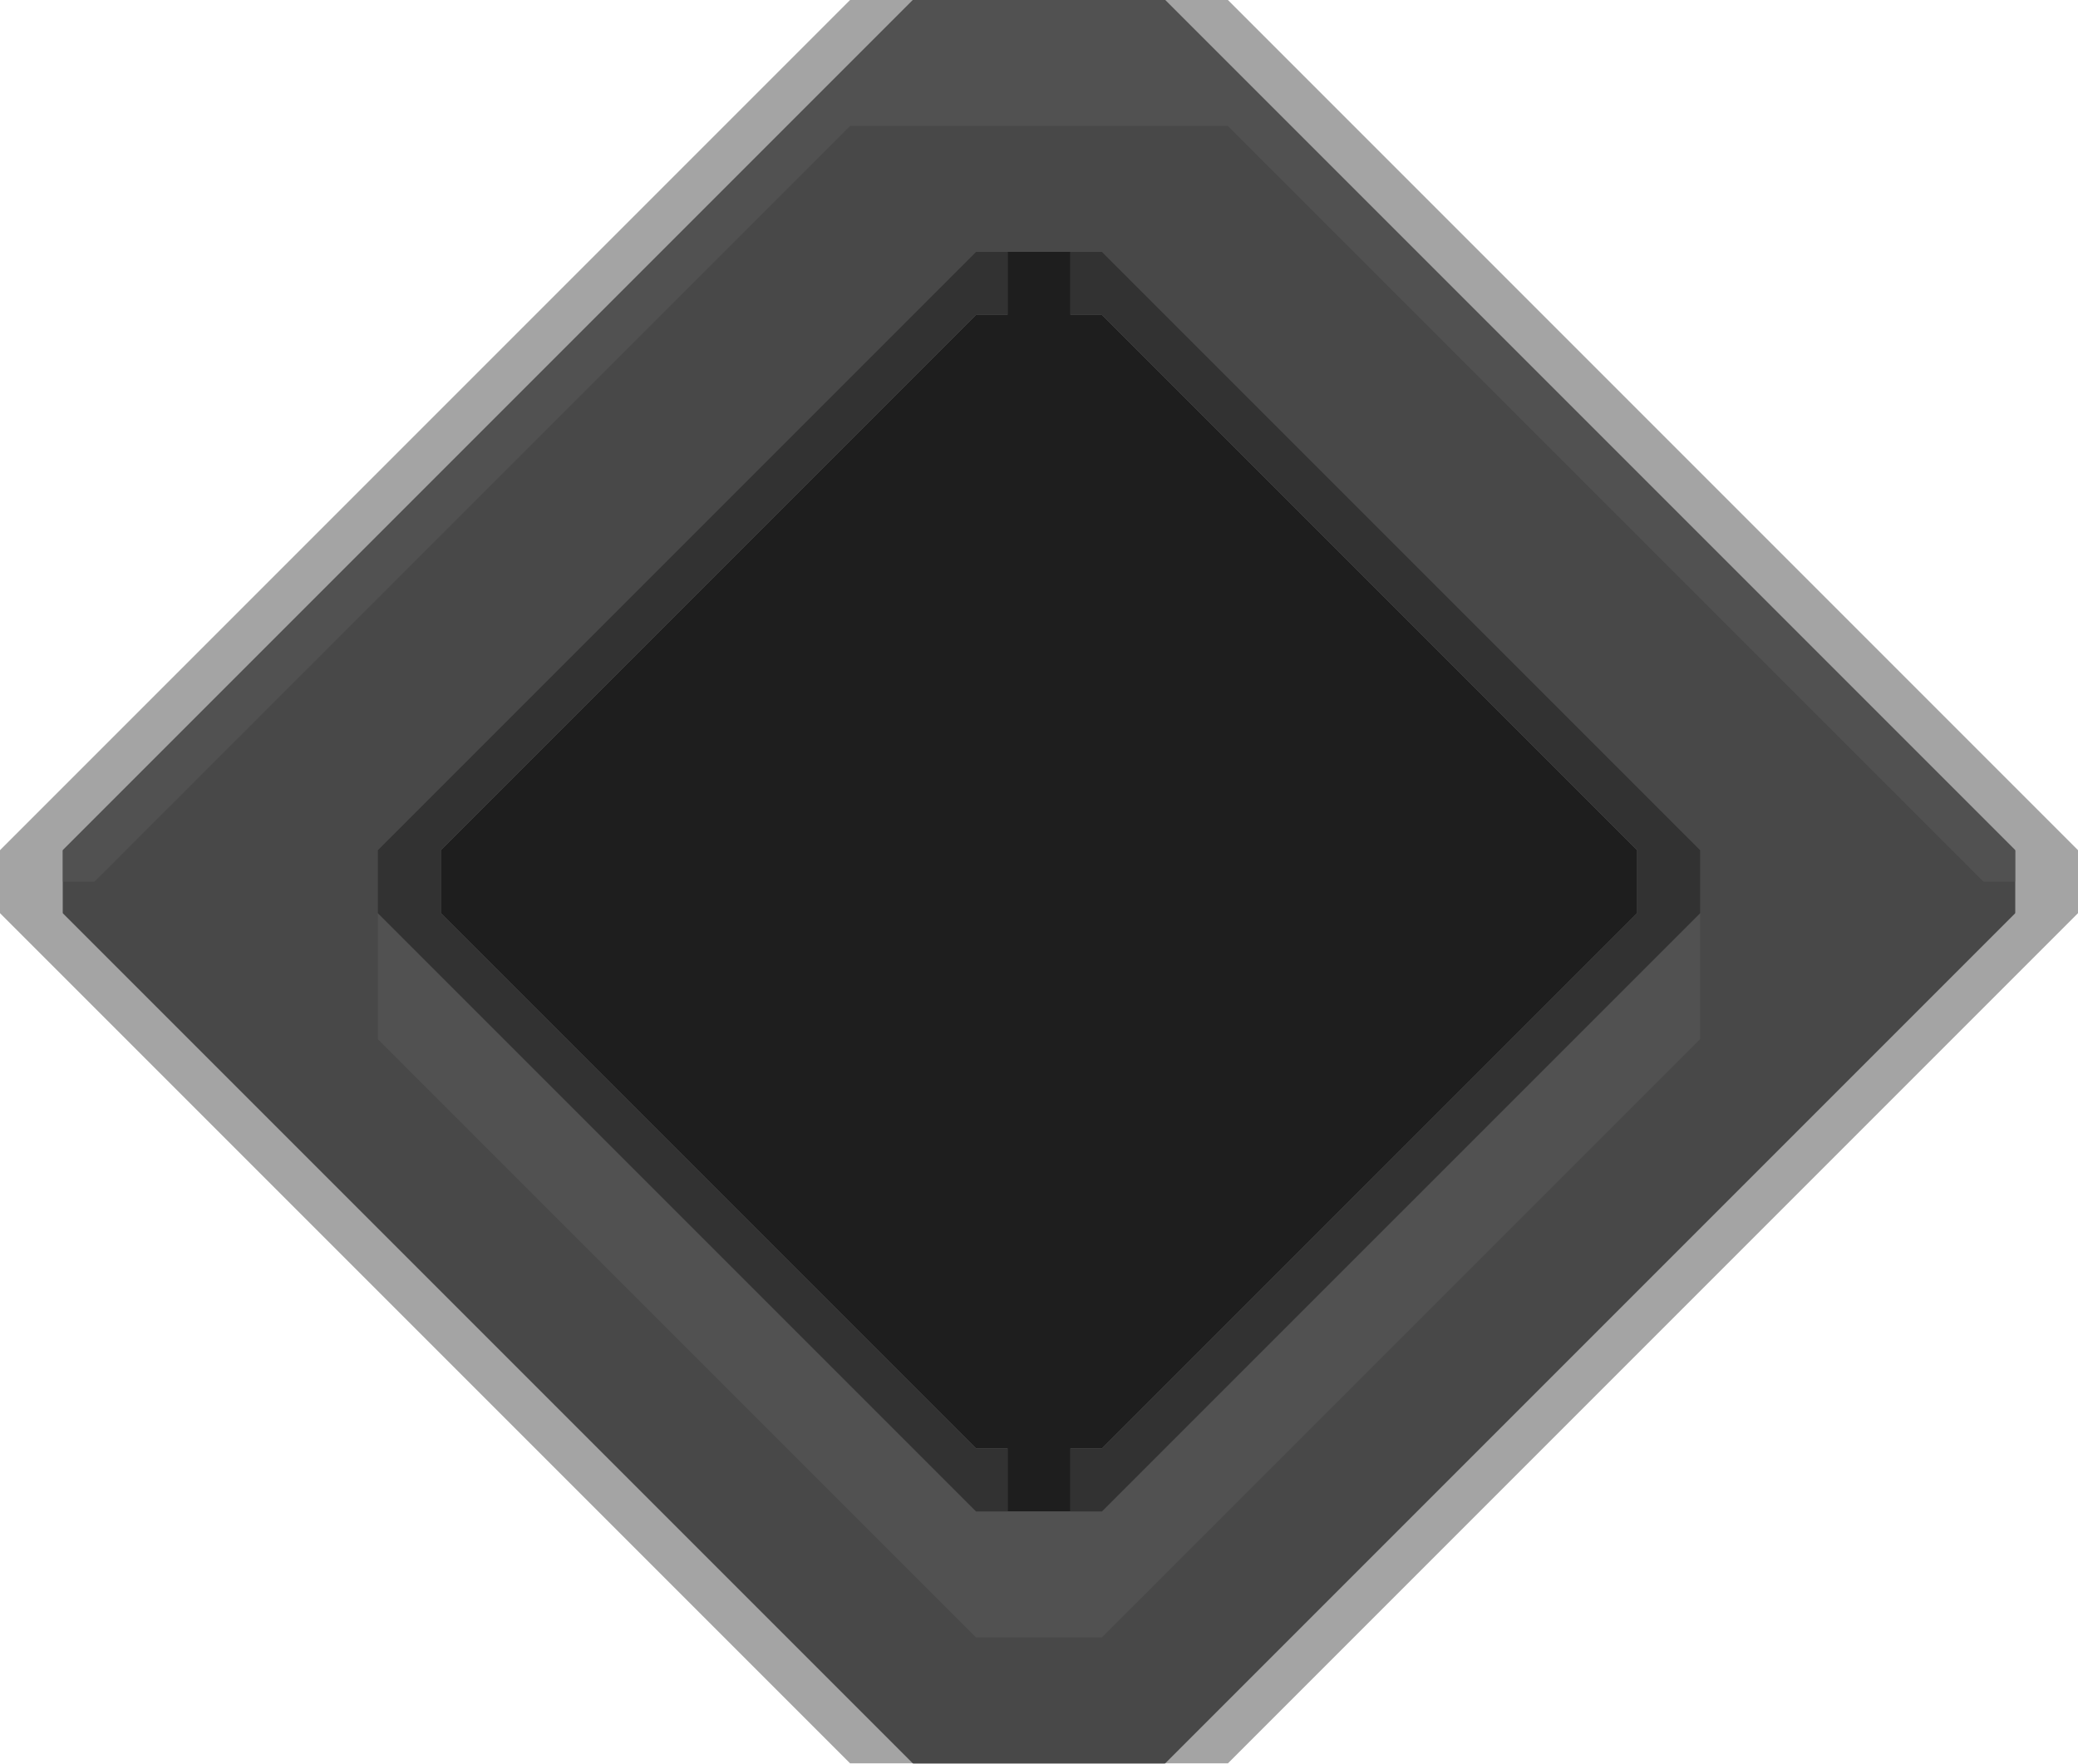
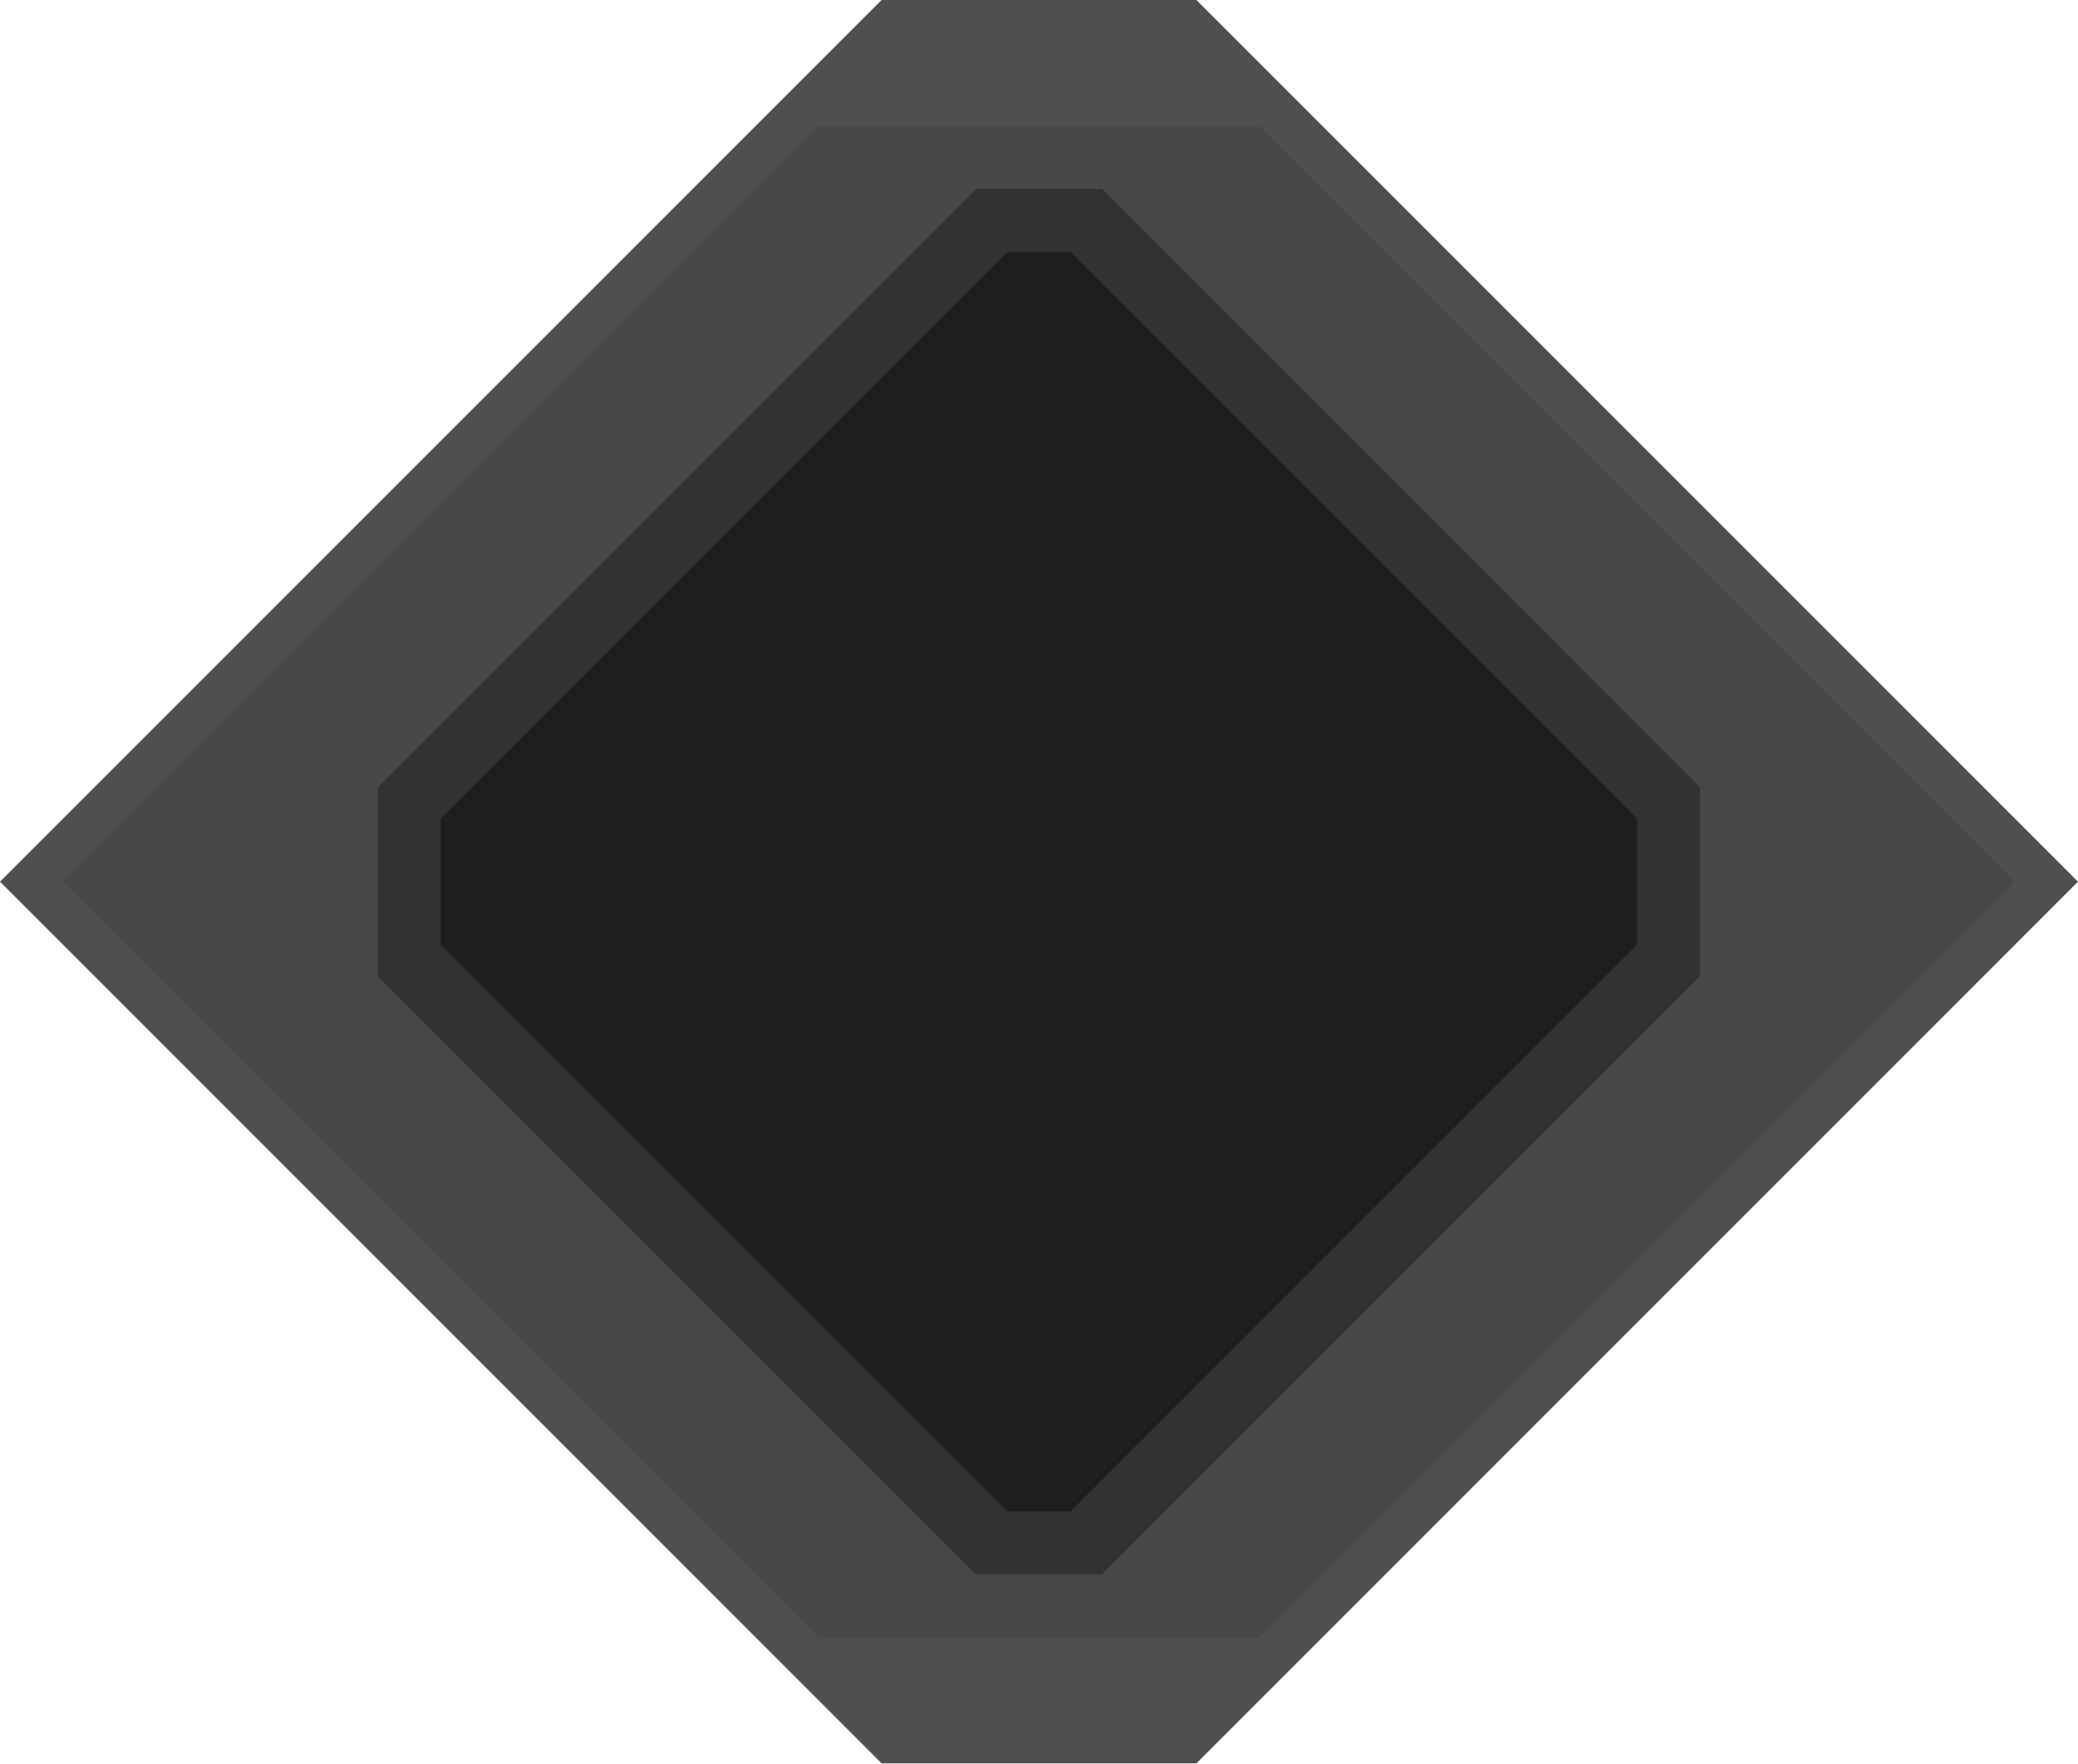
<svg xmlns="http://www.w3.org/2000/svg" width="33" height="28" viewBox="0 0 33 28" data-stretch-x="16 17">
-   <path fill="#4f4f4f" fill-opacity="0.518" fill-rule="evenodd" d="M13.5 0 L19.5 0 L33 13.5 L33 14.5 L19.5 28 L13.5 28 L0 14.5 L0 13.5 Z" />
-   <path fill="#1e1e1e" fill-rule="evenodd" d="M14.5 0 L18.5 0 L32 13.5 L32 14.5 L18.5 28 L14.5 28 L1 14.5 L1 13.5 Z" />
-   <path fill="#484848" fill-rule="evenodd" d="M14.5 0 L18.5 0 L32 13.5 L32 14.5 L18.5 28 L14.5 28 L1 14.5 L1 13.5 Z M17 4 L16 4 L16 5 L15.5 5 L7 13.5 L7 14.5 L15.5 23 L16 23 L16 24 L17 24 L17 23 L17.5 23 L26 14.5 L26 13.5 L17.5 5 L17 5 Z" />
-   <path fill="#515151" fill-rule="evenodd" d="M14.5 0 L18.5 0 L32 13.5 L32 14 L31.5 14 L19.5 2 L13.5 2 L1.5 14 L1 14 L1 13.5 Z M16 4 L16 5 L15.5 5 L7 13.5 L7 14.5 L15.5 23 L16 23 L16 24 L17 24 L17 23 L17.5 23 L26 14.5 L26 13.5 L17.5 5 L17 5 L17 4 L17.5 4 L27 13.5 L27 16.5 L17.5 26 L15.5 26 L6 16.5 L6 13.5 L15.5 4 Z" />
-   <path fill="#323232" fill-rule="evenodd" d="M16 4 L16 5 L15.5 5 L7 13.5 L7 14.5 L15.5 23 L16 23 L16 24 L15.5 24 L6 14.5 L6 13.5 L15.5 4 Z M27 13.5 L27 14.5 L17.5 24 L17 24 L17 23 L17.5 23 L26 14.5 L26 13.5 L17.5 5 L17 5 L17 4 L17.5 4 Z" />
+   <path fill="#4f4f4f" d="M14 0 H19 L33 14 L19 28 H14 L0 14 Z" />
+   <path fill="#484848" d="M13 2 H20 L32 14 L20 26 H13 L1 14 Z" />
+   <path fill="#323232" d="M15.5 3 H17.5 L27 12.5 V15.5 L17.5 25 H15.5 L6 15.5 V12.5 Z" />
+   <path fill="#1e1e1e" d="M16 4 H17 L26 13 V15 L17 24 H16 L7 15 V13 Z" />
</svg>
